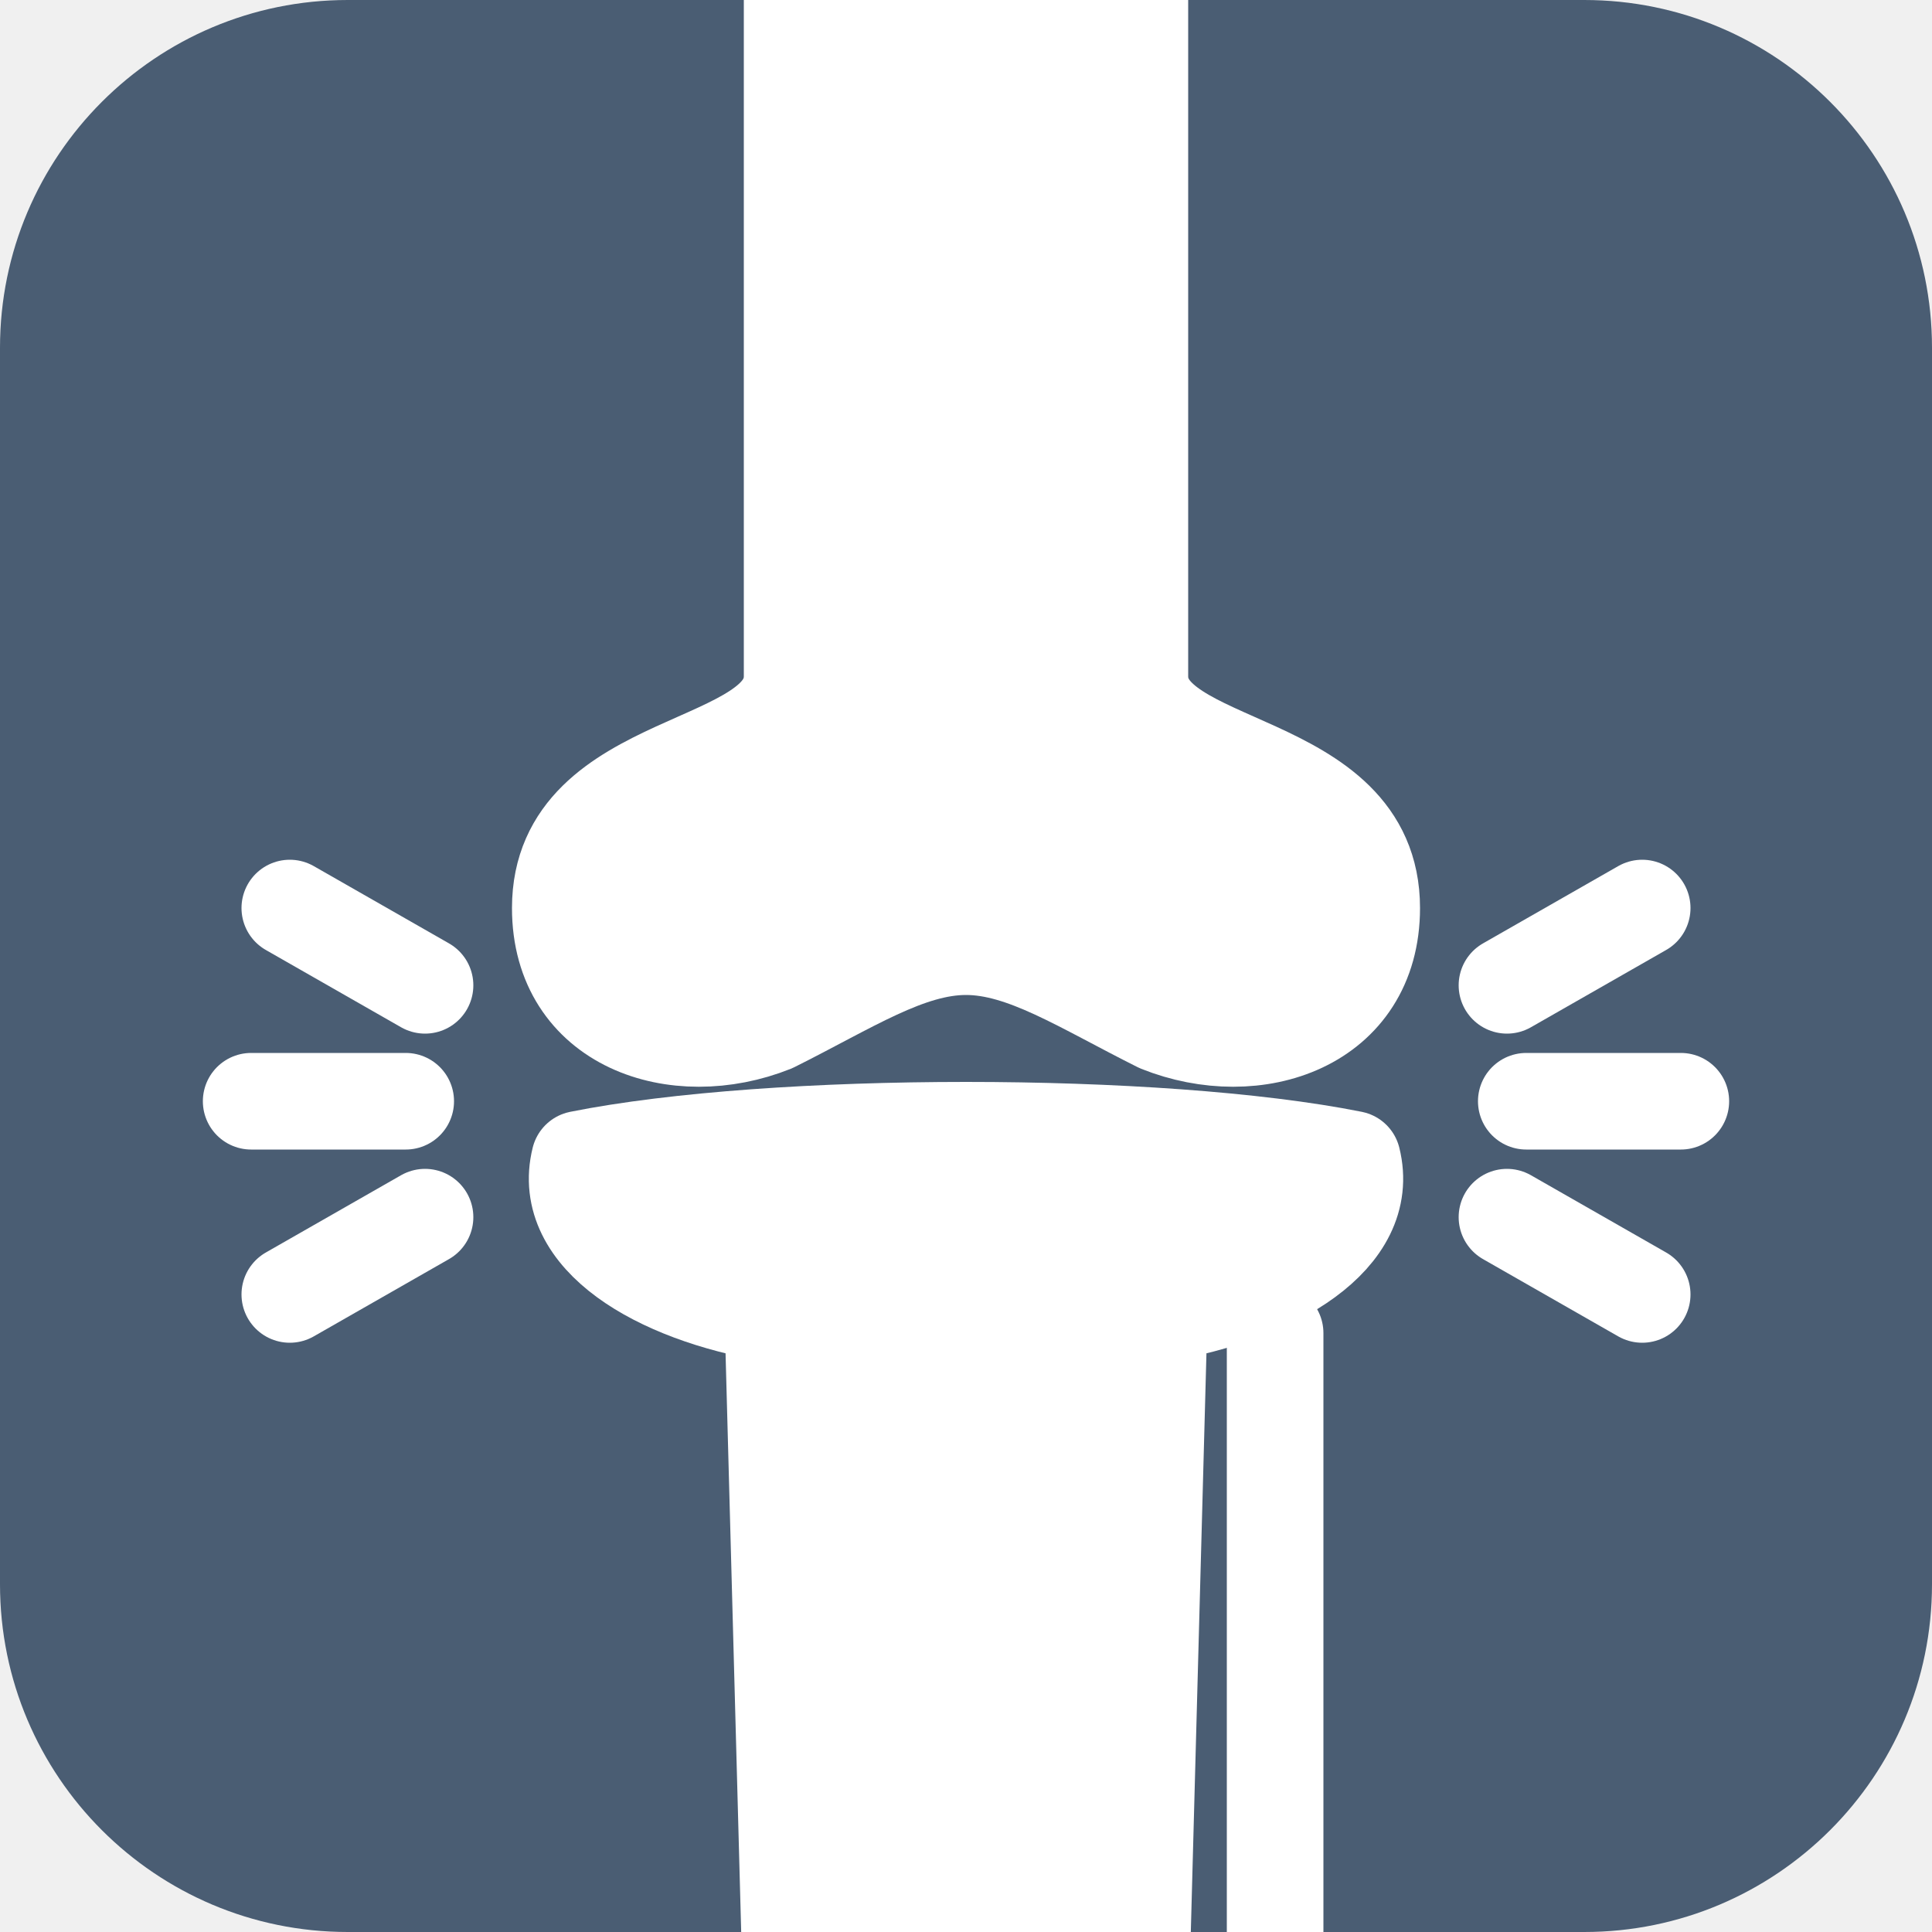
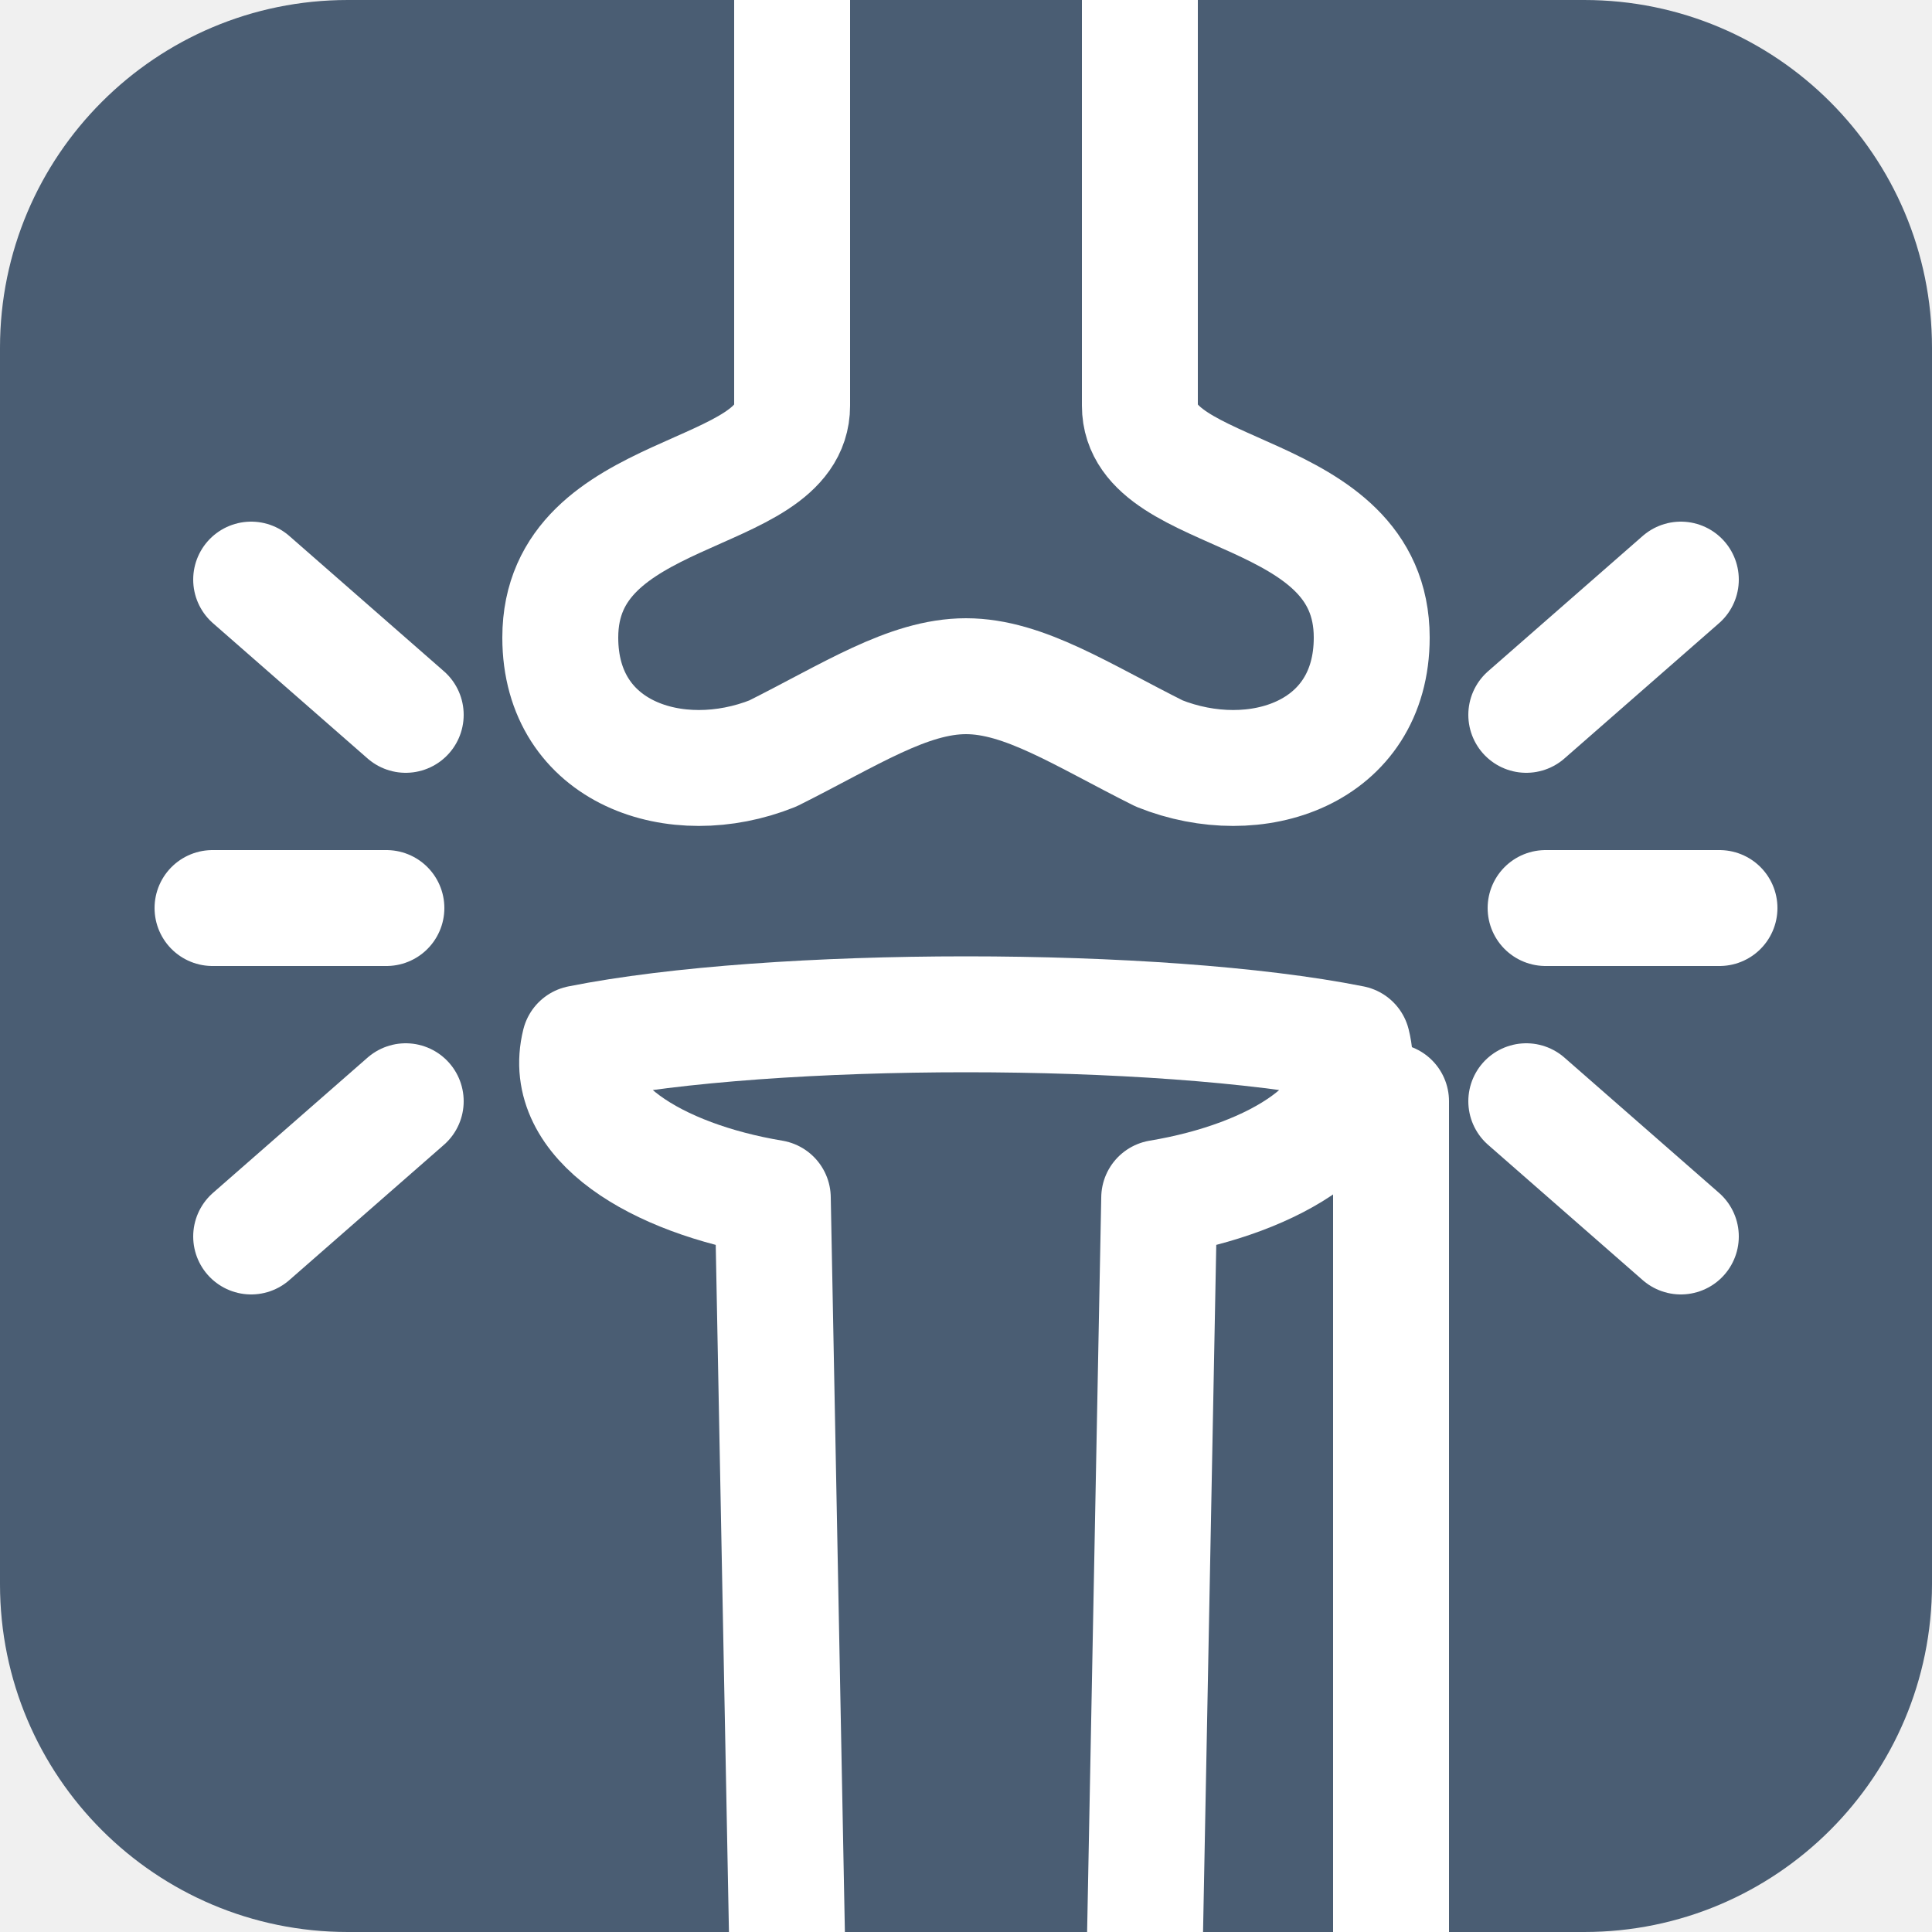
<svg xmlns="http://www.w3.org/2000/svg" viewBox="0 0 100 100">
  <clipPath id="c">
    <rect width="100" height="100" rx="18" />
  </clipPath>
  <g clip-path="url(#c)">
    <rect width="100" height="100" fill="#4a5d73" />
-     <path d="M41 -5 L41 35 C41 40 29 39 29 47 C29 53 35 55 40 53 C44 51 47 49 50 49 C53 49 56 51 60 53 C65 55 71 53 71 47 C71 39 59 40 59 35 L59 -5" fill="#fff" stroke="#fff" stroke-width="5" stroke-linecap="round" stroke-linejoin="round" />
-     <path d="M41 105 L40 68 C34 67 29 64 30 60 C40 58 60 58 70 60 C71 64 66 67 60 68 L59 105" fill="#fff" stroke="#fff" stroke-width="5" stroke-linecap="round" stroke-linejoin="round" />
-     <path d="M66 69 L66 105" fill="#fff" stroke="#fff" stroke-width="5" stroke-linecap="round" stroke-linejoin="round" />
-     <path d="M21 57 L13 57 M22 51 L15 47 M22 63 L15 67 M79 57 L87 57 M78 51 L85 47 M78 63 L85 67" fill="#fff" stroke="#fff" stroke-width="5" stroke-linecap="round" stroke-linejoin="round" />
+     <g transform="translate(0 -10)">
+       <path d="M41 -9 L41 31 C41 36 29 35 29 43 C29 49 35 51 40 49 C44 47 47 45 50 45 C53 45 56 47 60 49 C65 51 71 49 71 43 C71 35 59 36 59 31 L59 -9" fill="#4a5d73" stroke="#fff" stroke-width="6" stroke-linecap="round" stroke-linejoin="round" />
+       <path d="M41 124 L40 72 C34 71 29 68 30 64 C40 62 60 62 70 64 C71 68 66 71 60 72 L59 124" fill="#4a5d73" stroke="#fff" stroke-width="6" stroke-linecap="round" stroke-linejoin="round" />
+       <path d="M72 67 L72 120" fill="#4a5d73" stroke="#fff" stroke-width="6" stroke-linecap="round" stroke-linejoin="round" />
+       <path d="M20 57 L11 57 M21 47 L13 40 M21 67 L13 74 M80 57 L89 57 M79 47 L87 40 M79 67 L87 74" fill="#fff" stroke="#fff" stroke-width="6" stroke-linecap="round" stroke-linejoin="round" />
+     </g>
  </g>
</svg>
